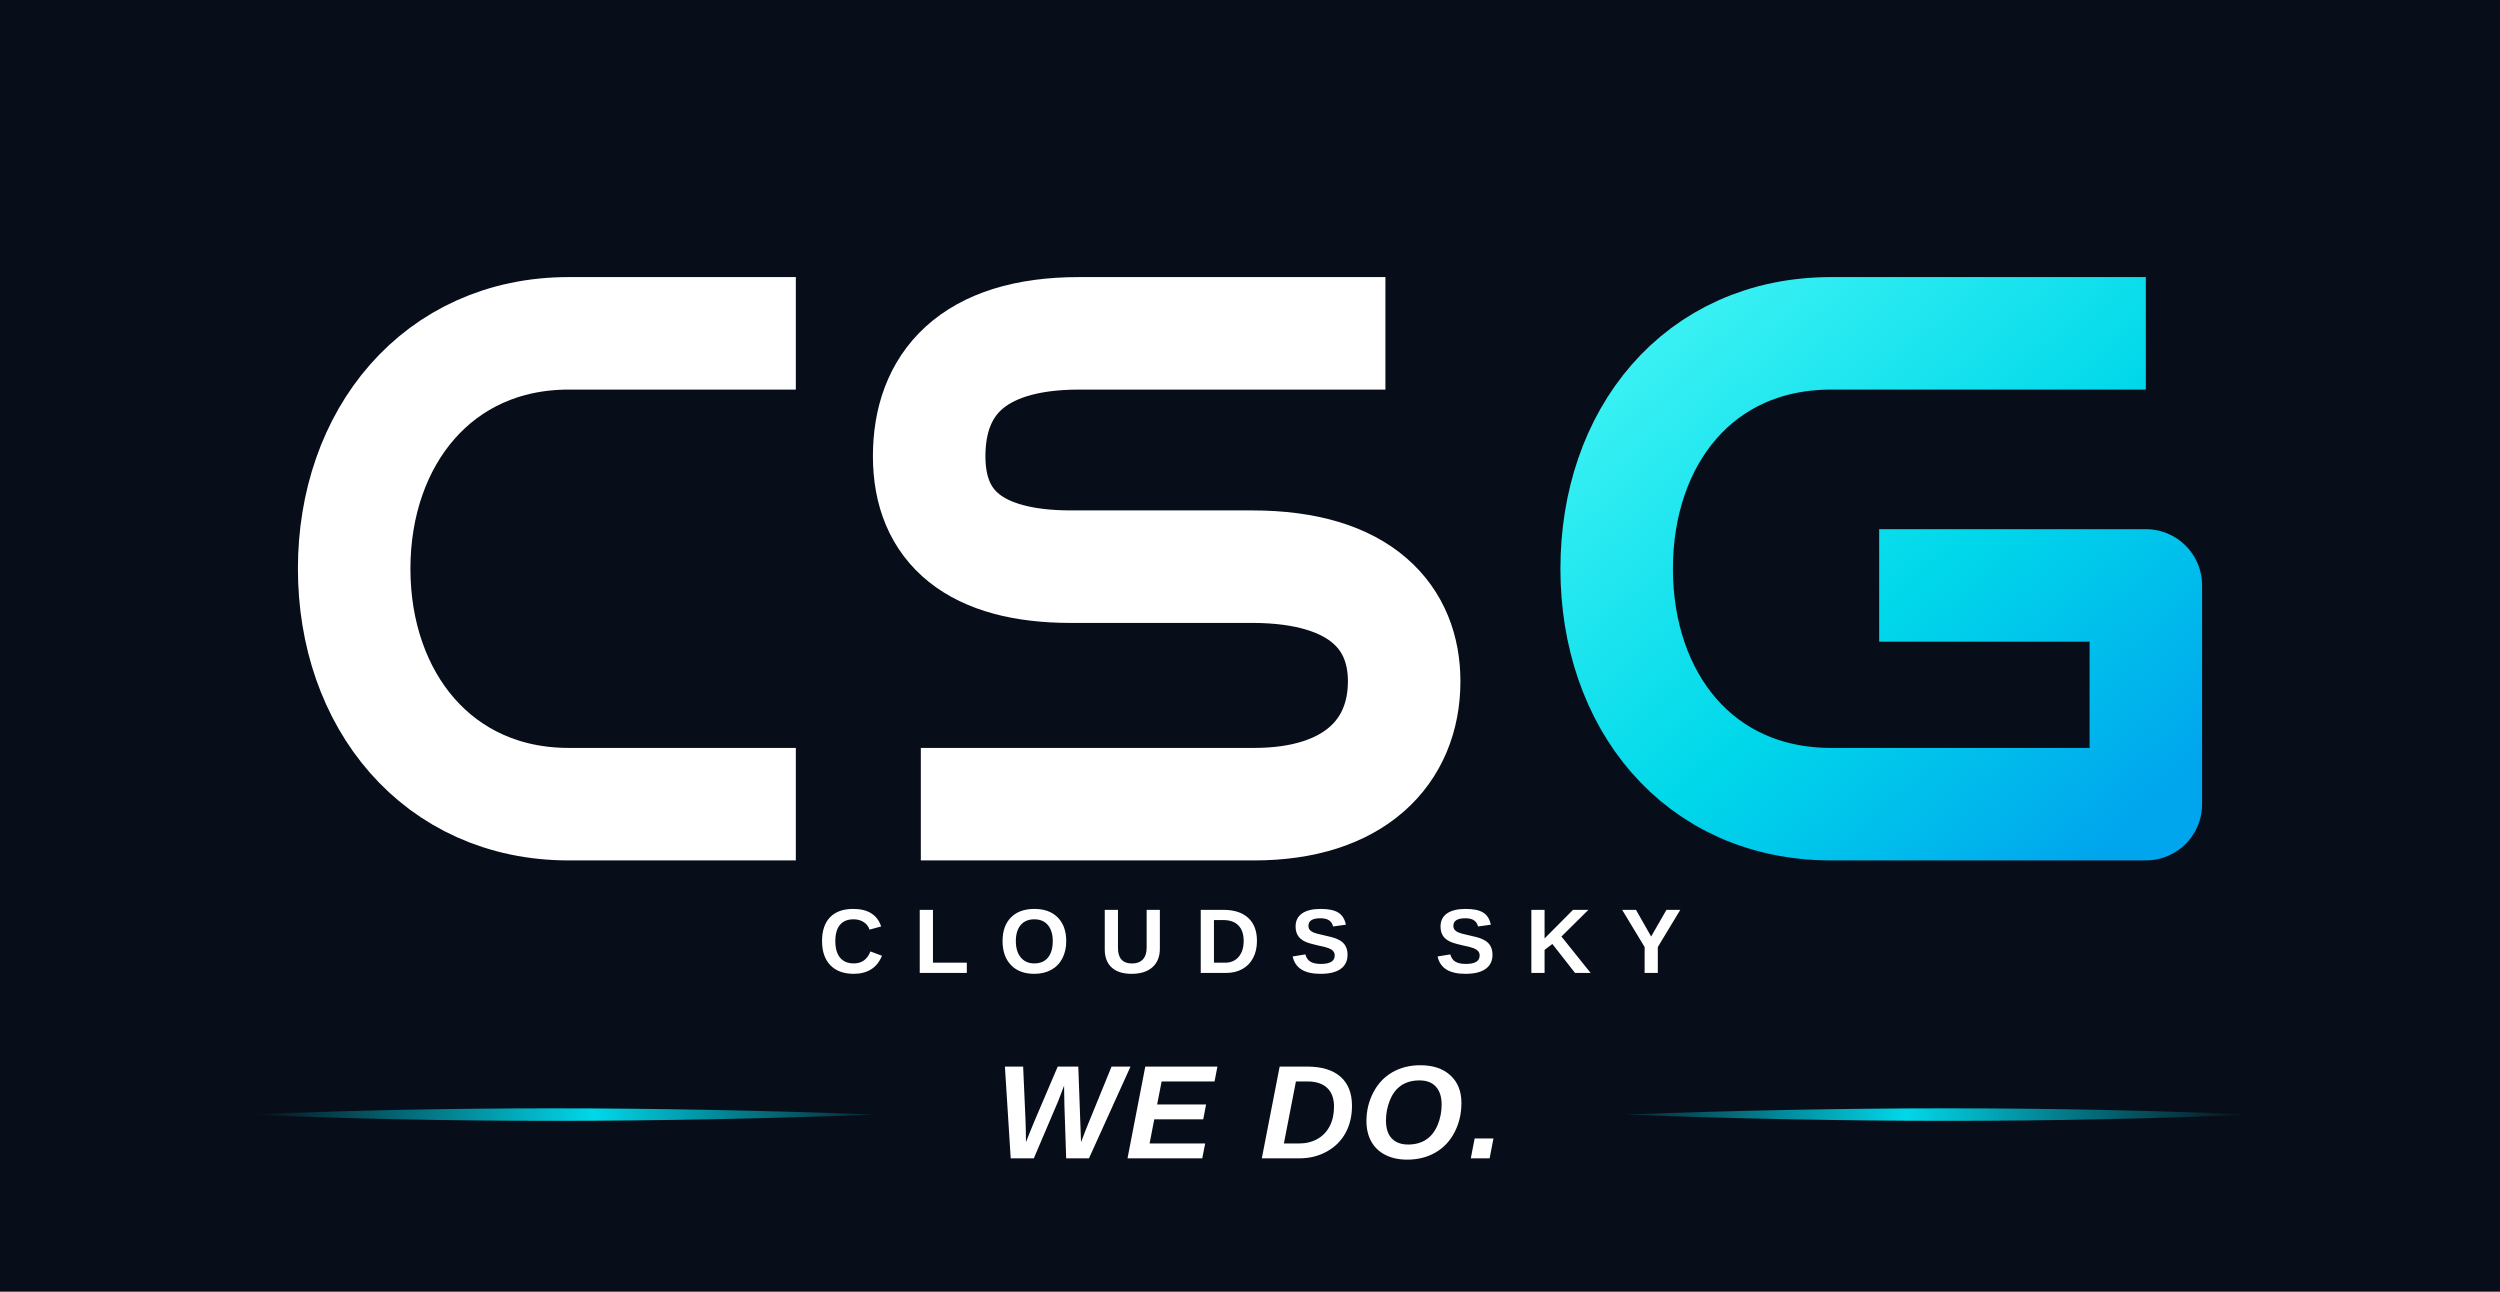
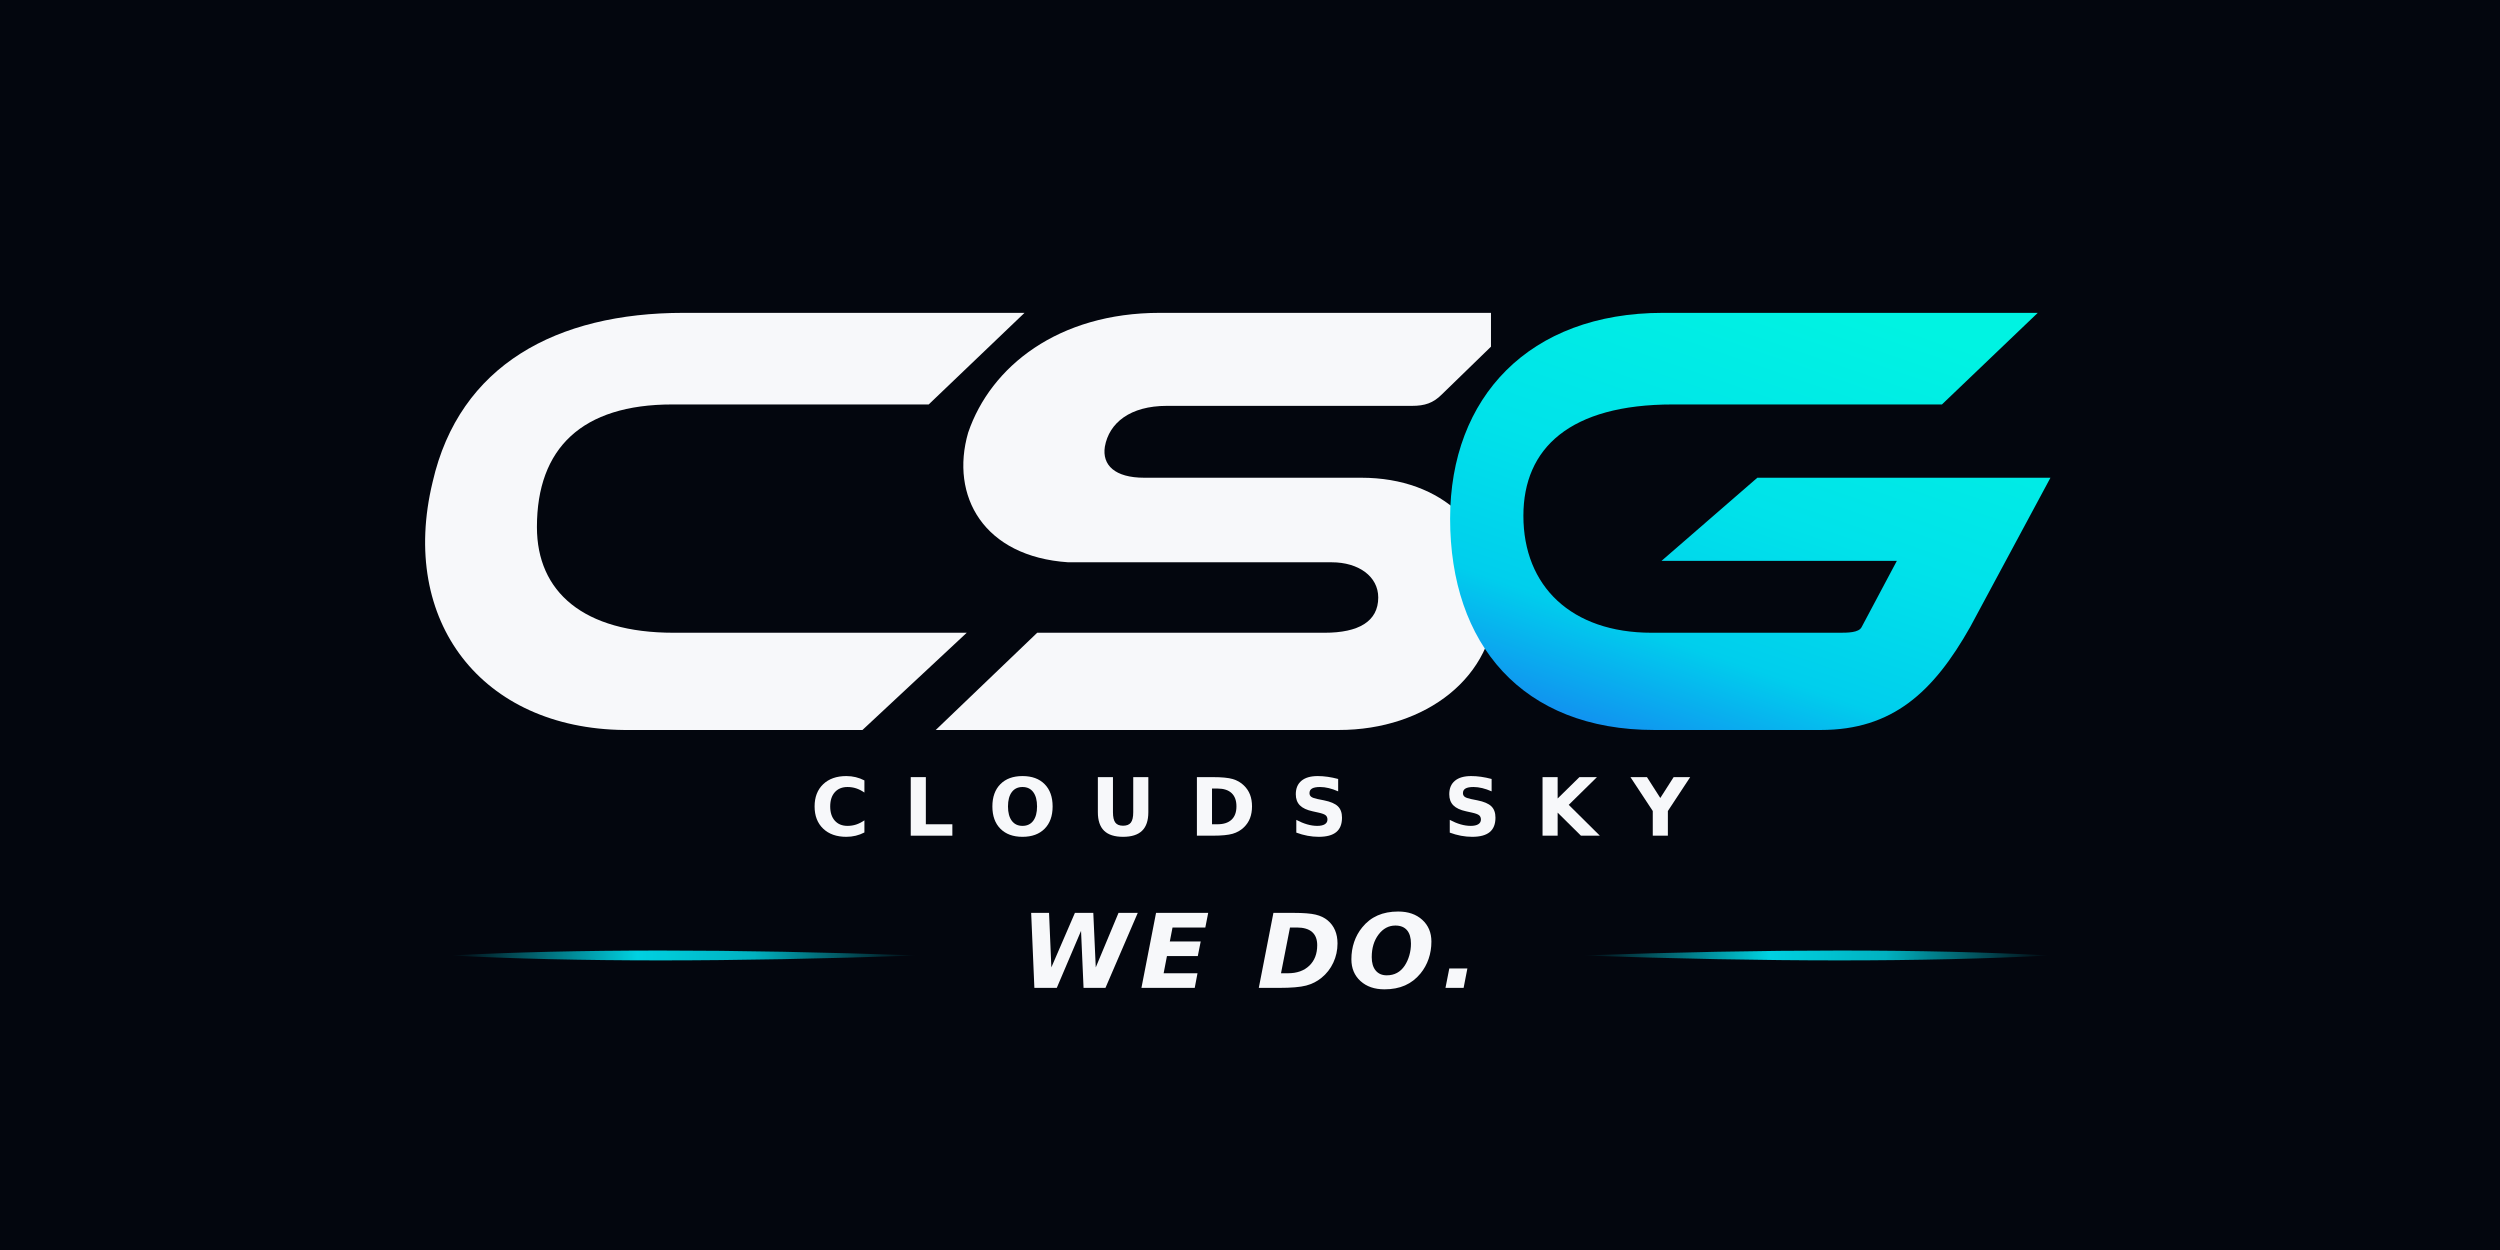
- <svg xmlns="http://www.w3.org/2000/svg" viewBox="0 0 1200 620" role="img" aria-labelledby="title desc">
+ <svg xmlns="http://www.w3.org/2000/svg" viewBox="0 0 1774 887" role="img" aria-labelledby="title description">
  <defs>
-     <linearGradient id="cyan" x1="0%" y1="0%" x2="100%" y2="100%">
-       <stop offset="0%" stop-color="#3EF3F4" />
-       <stop offset="55%" stop-color="#00D8EA" />
-       <stop offset="100%" stop-color="#00A6ED" />
+     <linearGradient id="gFill" x1="70%" y1="0%" x2="20%" y2="100%">
+       <stop offset="0%" stop-color="#00F3E2" />
+       <stop offset="46%" stop-color="#00E2EA" />
+       <stop offset="76%" stop-color="#00CEED" />
+       <stop offset="100%" stop-color="#138BF0" />
    </linearGradient>
-     <linearGradient id="accentLeft" x1="0%" x2="100%">
-       <stop offset="0%" stop-color="#00D8EA" stop-opacity="0" />
-       <stop offset="55%" stop-color="#00D8EA" />
-       <stop offset="100%" stop-color="#00D8EA" stop-opacity=".12" />
+     <linearGradient id="softC" x1="0%" y1="0%" x2="100%" y2="100%">
+       <stop stop-color="#0B5C88" stop-opacity=".85" />
+       <stop offset="60%" stop-color="#62E8F4" stop-opacity=".6" />
+       <stop offset="100%" stop-color="#62E8F4" stop-opacity="0" />
    </linearGradient>
-     <linearGradient id="accentRight" x1="0%" x2="100%">
-       <stop offset="0%" stop-color="#00D8EA" stop-opacity=".12" />
-       <stop offset="45%" stop-color="#00D8EA" />
-       <stop offset="100%" stop-color="#00D8EA" stop-opacity="0" />
+     <linearGradient id="softG" x1="0%" y1="0%" x2="100%" y2="100%">
+       <stop stop-color="#1678E4" stop-opacity="0" />
+       <stop offset="60%" stop-color="#1678E4" stop-opacity=".36" />
+       <stop offset="100%" stop-color="#1678E4" stop-opacity="0" />
+     </linearGradient>
+     <linearGradient id="accent" x1="0" x2="1">
+       <stop offset="0%" stop-color="#00DCEC" stop-opacity="0" />
+       <stop offset="40%" stop-color="#00DCEC" stop-opacity=".95" />
+       <stop offset="65%" stop-color="#00DCEC" stop-opacity=".8" />
+       <stop offset="100%" stop-color="#00DCEC" stop-opacity="0" />
    </linearGradient>
  </defs>
-   <rect width="1200" height="620" fill="#080E19" />
-   <g fill="none" stroke="#FFFFFF" stroke-width="54" stroke-linecap="butt" stroke-linejoin="round">
-     <path d="M382 160 H273 C210 160 170 210 170 273 C170 336 210 386 273 386 H382" />
-     <path d="M665 160 H518 C466 160 446 185 446 219 C446 253 468 272 514 272 H601 C654 272 674 297 674 327 C674 361 650 386 602 386 H442" />
+   <rect width="1774" height="887" fill="#03060E" />
+   <path d="M 727 222 L 485 222 C 395 222 326 259 307 342 C 283 441 342 517 443 518 L 612 518 L 686 449 L 478 449 C 414 449 381 420 381 374 C 381 318 413 287 477 287 L 659 287 Z" fill="#F7F8FA" />
+   <path d="M 1058 222 L 823 222 C 751 222 703 260 687 307 C 674 352 698 395 758 399 L 945 399 C 964 399 978 409 978 424 C 978 441 964 449 940 449 L 736 449 L 664 518 L 950 518 C 1012 518 1061 480 1061 426 C 1061 376 1024 339 966 339 L 812 339 C 791 339 782 330 784 317 C 787 300 802 288 828 288 L 1002 288 C 1011 288 1017 286 1023 280 L 1058 246 Z" fill="#F7F8FA" />
+   <path d="M 1446 222 L 1180 222 C 1085 222 1029 282 1029 368 C 1029 457 1080 518 1174 518 L 1292 518 C 1343 518 1372 491 1398 445 L 1455 339 L 1247 339 L 1179 398 L 1346 398 L 1321 445 C 1319 449 1311 449 1305 449 L 1172 449 C 1115 449 1081 416 1081 366 C 1081 318 1114 287 1187 287 L 1378 287 Z" fill="url(#gFill)" />
+   <g fill="#F7F8FA">
+     <path d="M1372 82Q1266 27 1151.0 -1.0Q1036 -29 911 -29Q538 -29 320.0 179.5Q102 388 102 745Q102 1103 320.0 1311.5Q538 1520 911 1520Q1036 1520 1151.0 1492.0Q1266 1464 1372 1409V1100Q1265 1173 1161.0 1207.0Q1057 1241 942 1241Q736 1241 618.0 1109.0Q500 977 500 745Q500 514 618.0 382.0Q736 250 942 250Q1057 250 1161.0 284.0Q1265 318 1372 391Z" transform="translate(575.200 593.000) scale(0.027832 -0.027832)" />
+     <path d="M188 1493H573V291H1249V0H188Z" transform="translate(641.031 593.000) scale(0.027832 -0.027832)" />
+     <path d="M870 1241Q694 1241 597.0 1111.0Q500 981 500 745Q500 510 597.0 380.0Q694 250 870 250Q1047 250 1144.0 380.0Q1241 510 1241 745Q1241 981 1144.0 1111.0Q1047 1241 870 1241ZM870 1520Q1230 1520 1434.0 1314.0Q1638 1108 1638 745Q1638 383 1434.0 177.0Q1230 -29 870 -29Q511 -29 306.5 177.0Q102 383 102 745Q102 1108 306.5 1314.0Q511 1520 870 1520Z" transform="translate(701.352 593.000) scale(0.027832 -0.027832)" />
+     <path d="M188 1493H573V598Q573 413 633.5 333.5Q694 254 831 254Q969 254 1029.5 333.5Q1090 413 1090 598V1493H1475V598Q1475 281 1316.0 126.0Q1157 -29 831 -29Q506 -29 347.0 126.0Q188 281 188 598Z" transform="translate(773.808 593.000) scale(0.027832 -0.027832)" />
+     <path d="M573 1202V291H711Q947 291 1071.5 408.0Q1196 525 1196 748Q1196 970 1072.0 1086.0Q948 1202 711 1202ZM188 1493H594Q934 1493 1100.5 1444.5Q1267 1396 1386 1280Q1491 1179 1542.0 1047.0Q1593 915 1593 748Q1593 579 1542.0 446.5Q1491 314 1386 213Q1266 97 1098.0 48.5Q930 0 594 0H188Z" transform="translate(844.093 593.000) scale(0.027832 -0.027832)" />
+     <path d="M1227 1446V1130Q1104 1185 987.0 1213.0Q870 1241 766 1241Q628 1241 562.0 1203.0Q496 1165 496 1085Q496 1025 540.5 991.5Q585 958 702 934L866 901Q1115 851 1220.0 749.0Q1325 647 1325 459Q1325 212 1178.5 91.5Q1032 -29 731 -29Q589 -29 446.0 -2.0Q303 25 160 78V403Q303 327 436.5 288.5Q570 250 694 250Q820 250 887.0 292.0Q954 334 954 412Q954 482 908.5 520.0Q863 558 727 588L578 621Q354 669 250.5 774.0Q147 879 147 1057Q147 1280 291.0 1400.0Q435 1520 705 1520Q828 1520 958.0 1501.5Q1088 1483 1227 1446Z" transform="translate(915.407 593.000) scale(0.027832 -0.027832)" />
+     <path d="M1227 1446V1130Q1104 1185 987.0 1213.0Q870 1241 766 1241Q628 1241 562.0 1203.0Q496 1165 496 1085Q496 1025 540.5 991.5Q585 958 702 934L866 901Q1115 851 1220.0 749.0Q1325 647 1325 459Q1325 212 1178.5 91.5Q1032 -29 731 -29Q589 -29 446.0 -2.0Q303 25 160 78V403Q303 327 436.5 288.5Q570 250 694 250Q820 250 887.0 292.0Q954 334 954 412Q954 482 908.5 520.0Q863 558 727 588L578 621Q354 669 250.5 774.0Q147 879 147 1057Q147 1280 291.0 1400.0Q435 1520 705 1520Q828 1520 958.0 1501.5Q1088 1483 1227 1446Z" transform="translate(1024.303 593.000) scale(0.027832 -0.027832)" />
+     <path d="M188 1493H573V948L1128 1493H1575L856 786L1649 0H1167L573 588V0H188Z" transform="translate(1089.356 593.000) scale(0.027832 -0.027832)" />
+     <path d="M-20 1493H401L741 961L1081 1493H1503L934 629V0H549V629Z" transform="translate(1157.525 593.000) scale(0.027832 -0.027832)" />
  </g>
-   <path d="M1030 160 H879 C815 160 776 210 776 273 C776 336 815 386 879 386 H1030 V281 H902" fill="none" stroke="url(#cyan)" stroke-width="54" stroke-linejoin="round" stroke-linecap="butt" />
-   <text x="600" y="467" text-anchor="middle" fill="#FFFFFF" font-family="Arial,Helvetica,sans-serif" font-size="44" font-weight="600" letter-spacing="14">CLOUDS SKY</text>
-   <path d="M120 535 Q260 529 420 535 Q260 541 120 535 Z" fill="url(#accentLeft)" />
-   <path d="M780 535 Q940 529 1080 535 Q940 541 780 535 Z" fill="url(#accentRight)" />
-   <text x="600" y="556" text-anchor="middle" fill="#FFFFFF" font-family="Arial,Helvetica,sans-serif" font-size="64" font-weight="800" font-style="italic" letter-spacing="2">WE DO.</text>
+   <path d="M 320 678 Q 452 671 651 678 Q 452 685 320 678 Z" fill="url(#accent)" />
+   <path d="M 1123 678 Q 1322 671 1454 678 Q 1322 685 1123 678 Z" fill="url(#accent)" />
+   <g fill="#F7F8FA">
+     <path d="M219 1493H575L621 408L1090 1493H1456L1505 408L1958 1493H2341L1698 0H1262L1212 1135L729 0H283Z" transform="translate(723.907 701.000) scale(0.035645 -0.035645)" />
+     <path d="M334 1493H1372L1315 1202H662L608 924H1223L1165 633H551L485 291H1159L1104 0H43Z" transform="translate(808.428 701.000) scale(0.035645 -0.035645)" />
+     <path d="M664 1202 485 291H623Q892 291 1049.0 442.0Q1206 593 1206 850Q1206 1024 1103.5 1113.0Q1001 1202 799 1202ZM334 1493H739Q1029 1493 1174.0 1458.5Q1319 1424 1415 1343Q1512 1262 1561.0 1146.5Q1610 1031 1610 885Q1610 682 1526.5 502.5Q1443 323 1292 201Q1160 92 985.5 46.0Q811 0 449 0H43Z" transform="translate(891.709 701.000) scale(0.035645 -0.035645)" />
+     <path d="M1260 881Q1260 1057 1180.5 1149.0Q1101 1241 950 1241Q750 1241 614.5 1061.5Q479 882 479 612Q479 440 558.0 345.0Q637 250 778 250Q893 250 982.5 298.5Q1072 347 1135 442Q1195 533 1227.5 647.0Q1260 761 1260 881ZM1006 1520Q1304 1520 1485.5 1354.5Q1667 1189 1667 922Q1667 740 1611.5 578.0Q1556 416 1450 287Q1320 128 1142.5 49.5Q965 -29 733 -29Q436 -29 255.0 136.0Q74 301 74 569Q74 752 129.0 914.0Q184 1076 291 1206Q419 1364 596.5 1442.0Q774 1520 1006 1520Z" transform="translate(956.305 701.000) scale(0.035645 -0.035645)" />
+     <path d="M170 387H530L455 0H94Z" transform="translate(1022.362 701.000) scale(0.035645 -0.035645)" />
+   </g>
</svg>
